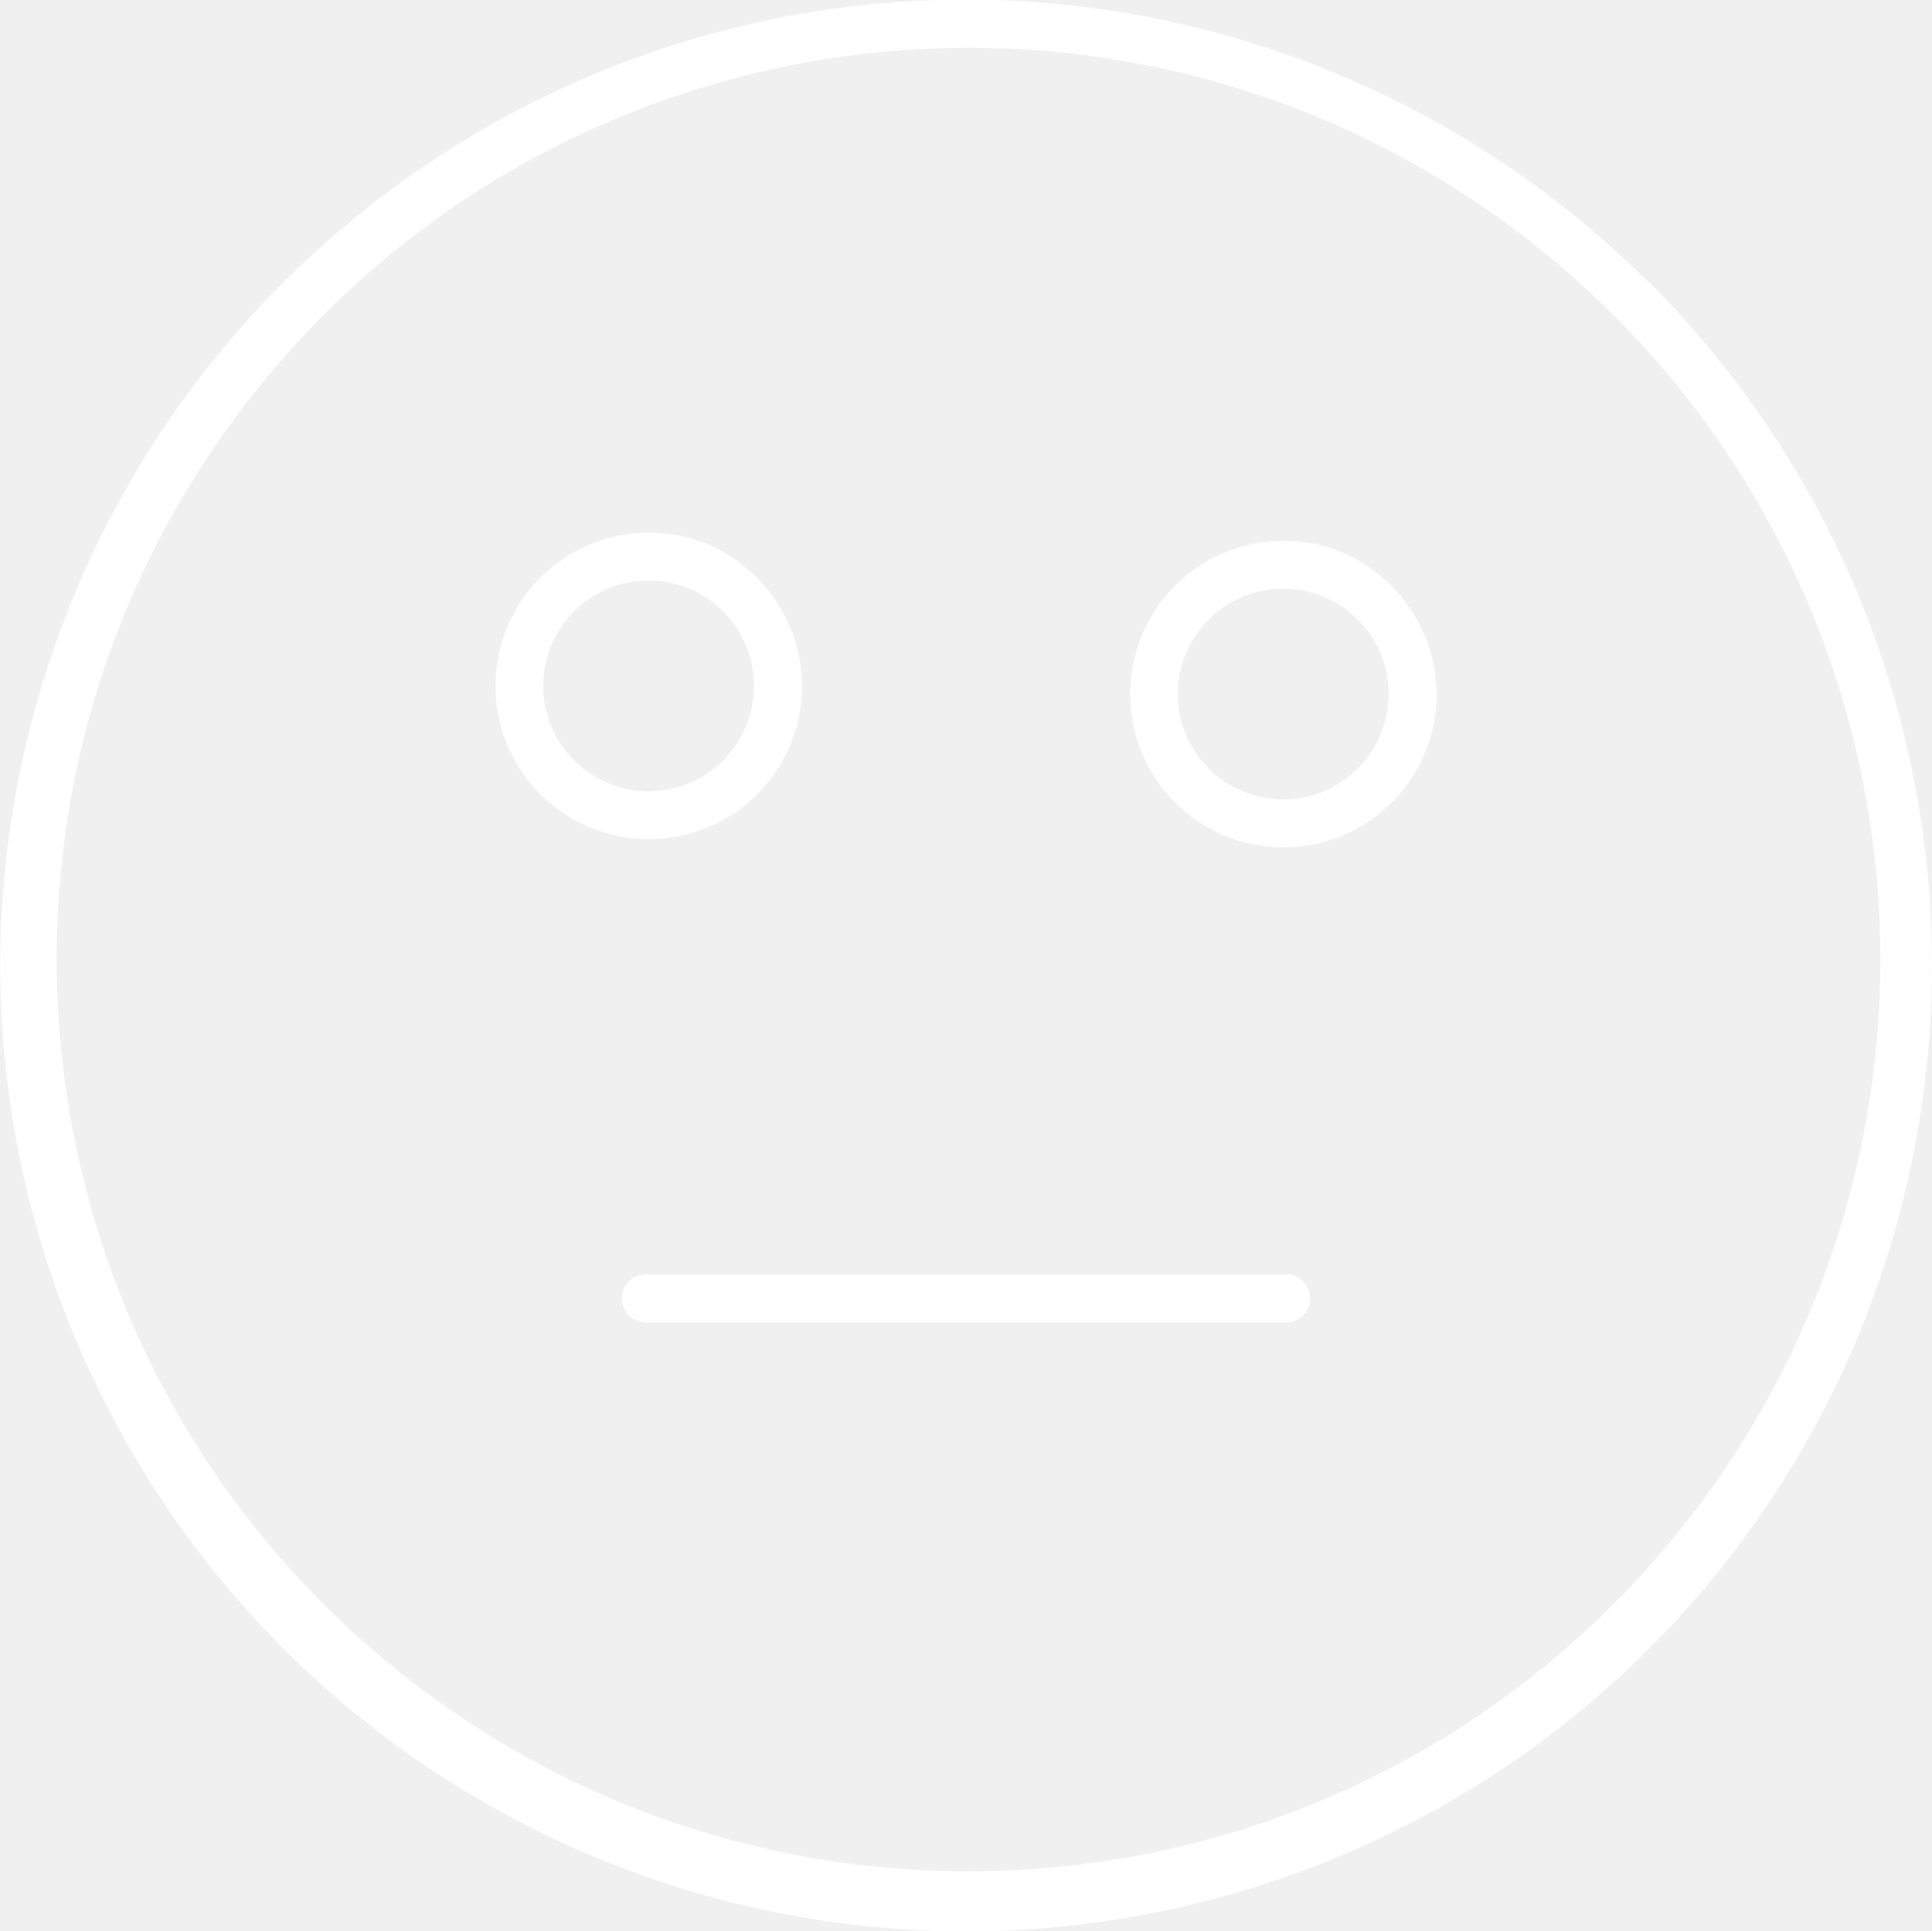
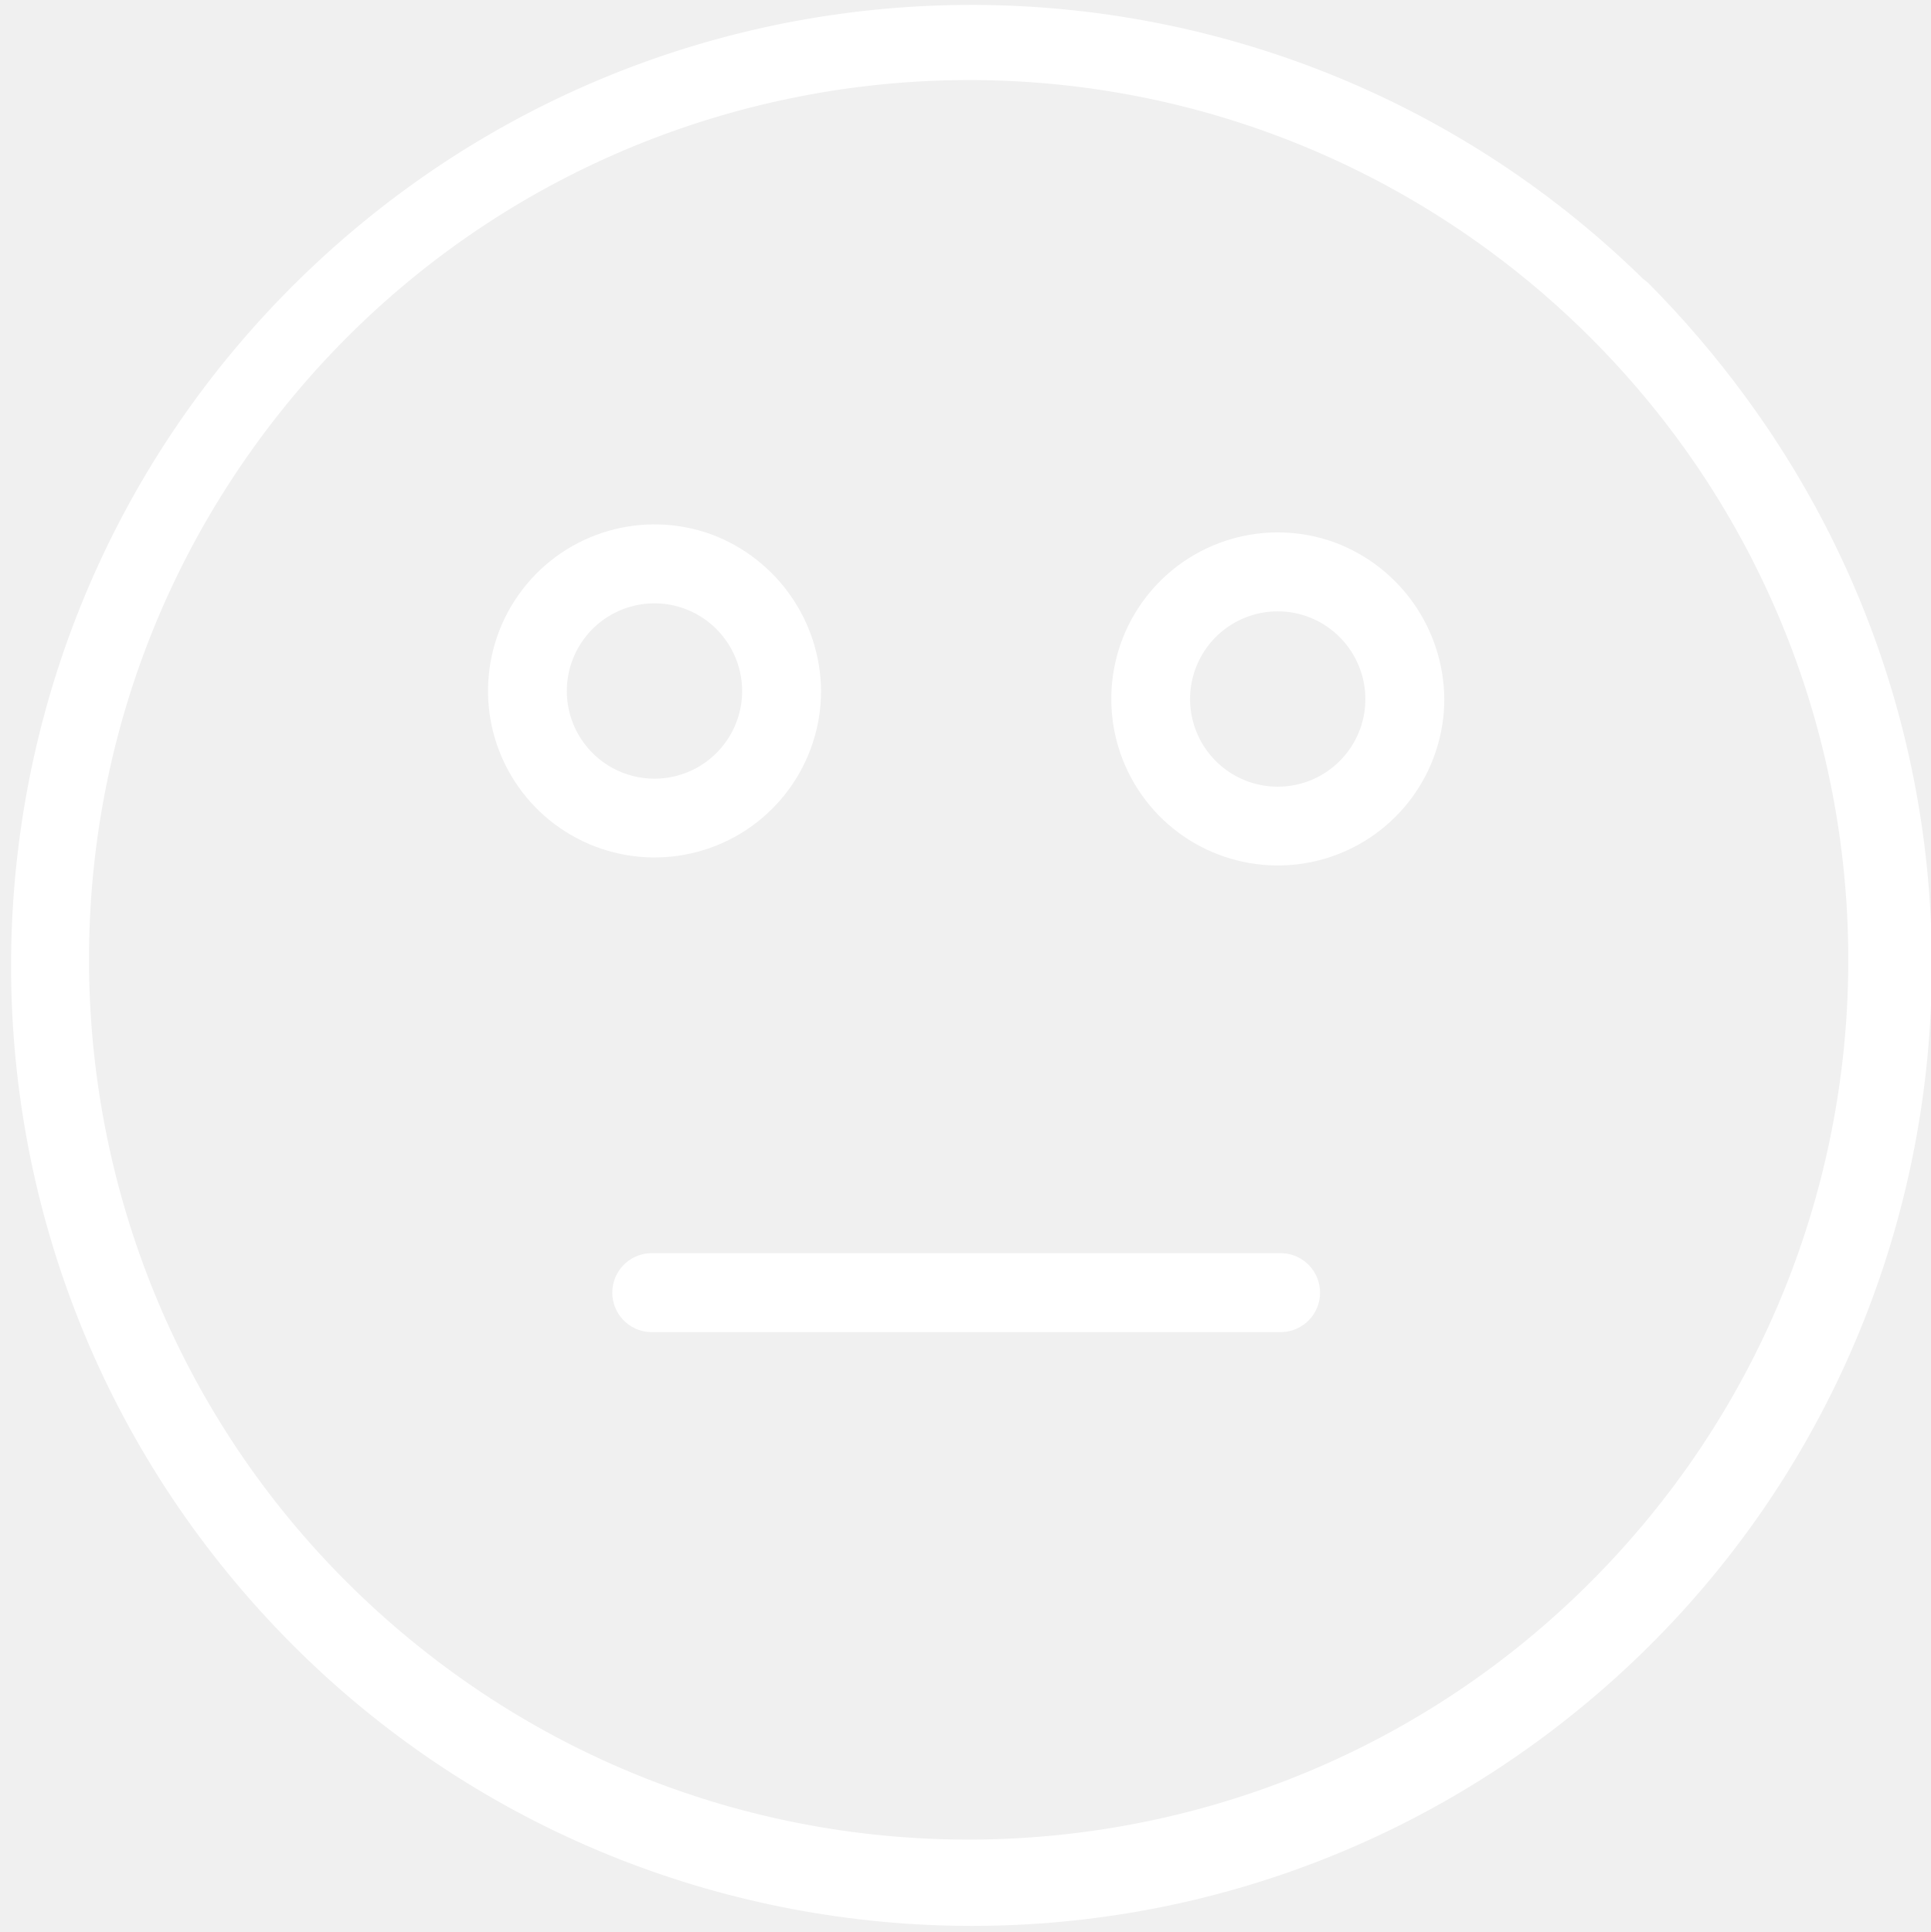
- <svg xmlns="http://www.w3.org/2000/svg" width="89.723" height="89.686" viewBox="0 0 89.723 89.686">
-   <g id="noun_Smiley_1646633" transform="translate(-110.004 -110.118)">
+ <svg xmlns="http://www.w3.org/2000/svg" width="91.299" height="91.349" viewBox="0 0 91.299 91.349">
+   <g id="noun_Smiley_1646633" transform="translate(-109.178 -109.303)">
    <g id="Group_21" data-name="Group 21" transform="translate(110.004 110.118)">
-       <g id="Group_20" data-name="Group 20" transform="translate(0)">
-         <path id="Path_28" data-name="Path 28" d="M185.007,124.824a42.346,42.346,0,1,1-4.966-4.274,42.279,42.279,0,0,1,4.966,4.274,1.113,1.113,0,0,0,1.574-1.574,44.9,44.9,0,0,0-24.239-12.521,44.856,44.856,0,1,0,29.963,68.955,44.909,44.909,0,0,0-1.194-51.178,46.354,46.354,0,0,0-4.52-5.29A1.13,1.13,0,0,0,185.007,124.824Z" transform="translate(-110.004 -110.118)" fill="#fff" />
+       <g id="Group_20" data-name="Group 20">
+         <path id="Path_28" data-name="Path 28" d="M185.007,124.824a42.346,42.346,0,1,1-4.966-4.274,42.346,42.346,0,0,1,4.966,4.274,1.113,1.113,0,1,0,1.574-1.574,44.664,44.664,0,1,0,4.53,5.256,46.354,46.354,0,0,0-4.52-5.29,1.13,1.13,0,0,0-1.584,1.608Z" transform="translate(-110.004 -110.118)" fill="#fff" stroke="#fff" stroke-width="1.5" />
      </g>
    </g>
    <g id="Group_23" data-name="Group 23" transform="translate(133.029 134.853)">
      <g id="Group_22" data-name="Group 22">
-         <path id="Path_29" data-name="Path 29" d="M328.317,338.891a4.913,4.913,0,0,1-3.192,4.587,4.895,4.895,0,1,1,3.192-4.587,1.117,1.117,0,0,0,2.232,0,7.22,7.22,0,0,0-4.687-6.7,7.144,7.144,0,0,0-7.856,2.087,7.119,7.119,0,1,0,12.543,4.609A1.117,1.117,0,0,0,328.317,338.891Z" transform="translate(-316.324 -331.767)" fill="#fff" />
+         <path id="Path_29" data-name="Path 29" d="M328.317,338.891a4.895,4.895,0,1,1-3.429-4.672,4.913,4.913,0,0,1,3.429,4.672,1.117,1.117,0,0,0,2.232,0,7.22,7.22,0,0,0-4.687-6.7,7.124,7.124,0,1,0,4.687,6.7,1.117,1.117,0,0,0-2.232,0Z" transform="translate(-316.324 -331.767)" fill="#fff" stroke="#fff" stroke-width="1.5" />
      </g>
    </g>
    <g id="Group_25" data-name="Group 25" transform="translate(162.501 135.232)">
-       <g id="Group_24" data-name="Group 24" transform="translate(0)">
-         <path id="Path_30" data-name="Path 30" d="M592.417,342.291a4.913,4.913,0,0,1-3.192,4.587,4.895,4.895,0,1,1,3.192-4.587,1.117,1.117,0,0,0,2.232,0,7.22,7.22,0,0,0-4.687-6.7,7.144,7.144,0,0,0-7.856,2.087,7.119,7.119,0,1,0,12.543,4.609A1.117,1.117,0,0,0,592.417,342.291Z" transform="translate(-580.424 -335.167)" fill="#fff" />
+       <g id="Group_24" data-name="Group 24">
+         <path id="Path_30" data-name="Path 30" d="M592.417,342.291a4.895,4.895,0,1,1-3.429-4.672,4.913,4.913,0,0,1,3.429,4.672,1.117,1.117,0,0,0,2.232,0,7.22,7.22,0,0,0-4.687-6.7,7.124,7.124,0,1,0,4.687,6.7,1.117,1.117,0,0,0-2.232,0Z" transform="translate(-580.424 -335.167)" fill="#fff" stroke="#fff" stroke-width="1.5" />
      </g>
    </g>
    <g id="Group_27" data-name="Group 27" transform="translate(138.876 169.306)">
-       <g id="Group_26" data-name="Group 26" transform="translate(0 0)">
-         <path id="Path_31" data-name="Path 31" d="M369.8,642.732h29.83a1.117,1.117,0,0,0,0-2.232H369.8a1.117,1.117,0,0,0,0,2.232Z" transform="translate(-368.725 -640.5)" fill="#fff" />
+       <g id="Group_26" data-name="Group 26">
+         <path id="Path_31" data-name="Path 31" d="M369.8,642.732h29.83a1.117,1.117,0,0,0,0-2.232H369.8a1.117,1.117,0,0,0,0,2.232Z" transform="translate(-368.725 -640.5)" fill="#fff" stroke="#fff" stroke-width="1.5" />
      </g>
    </g>
  </g>
</svg>
